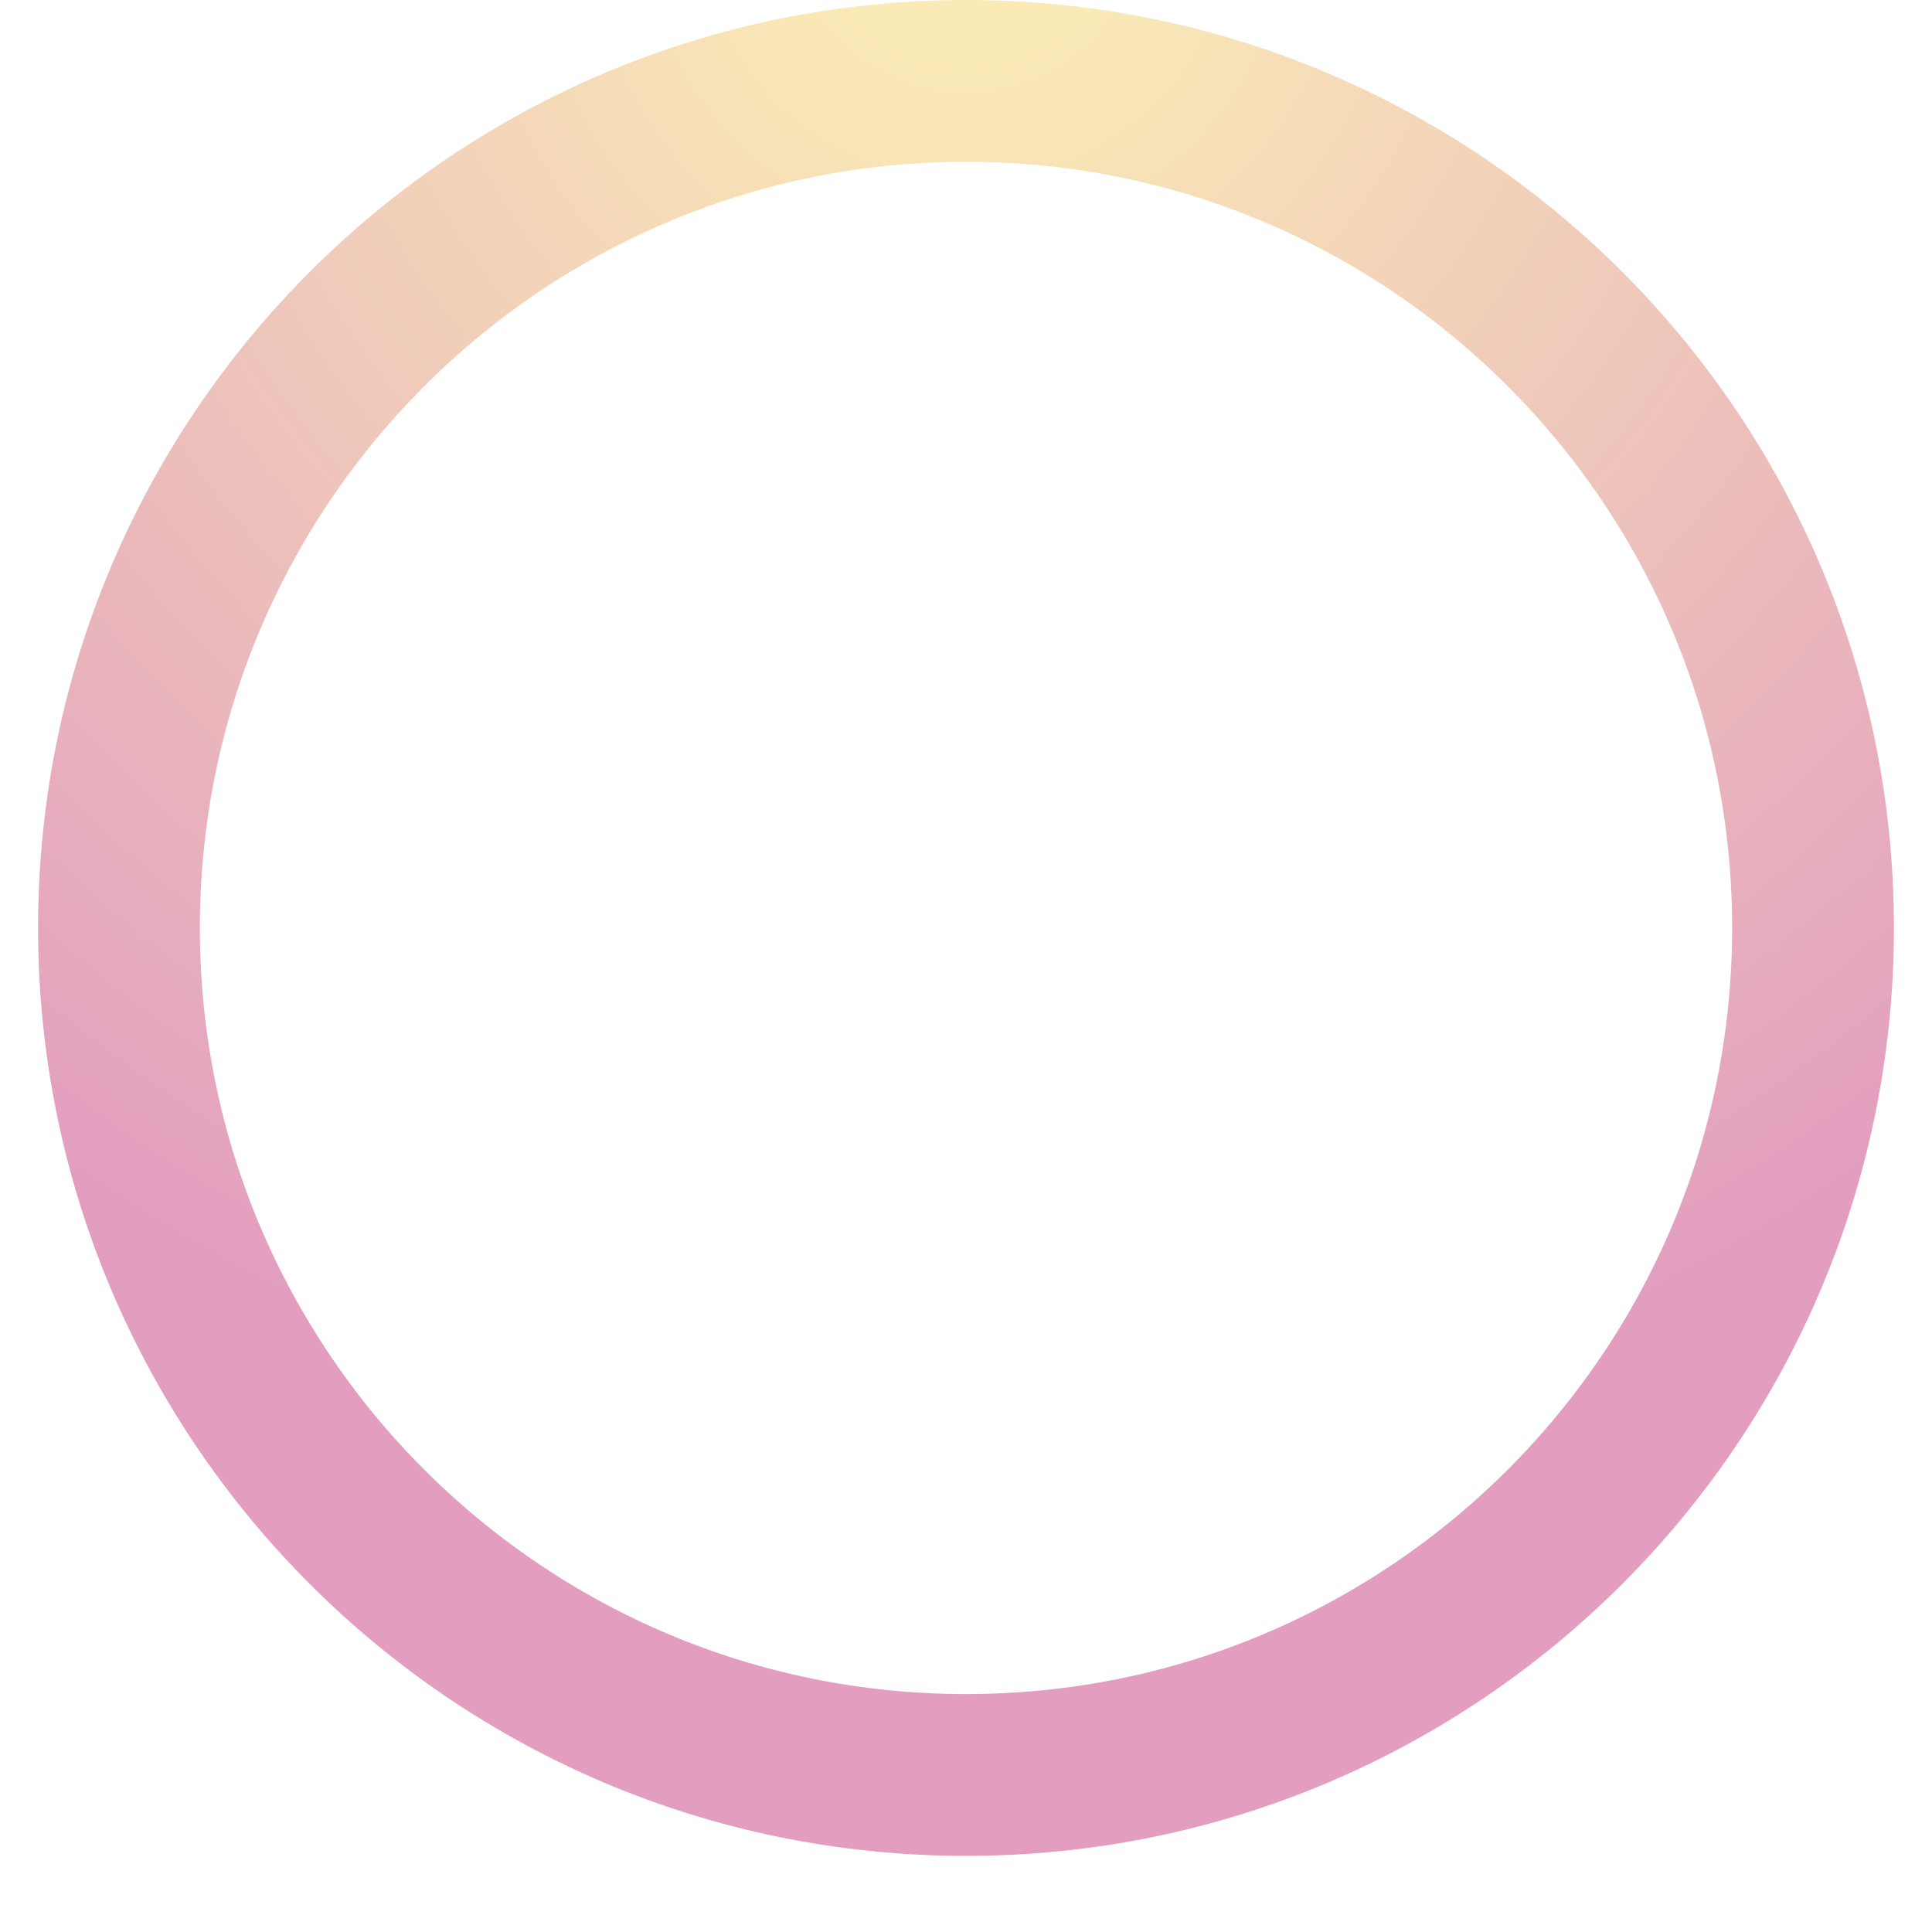
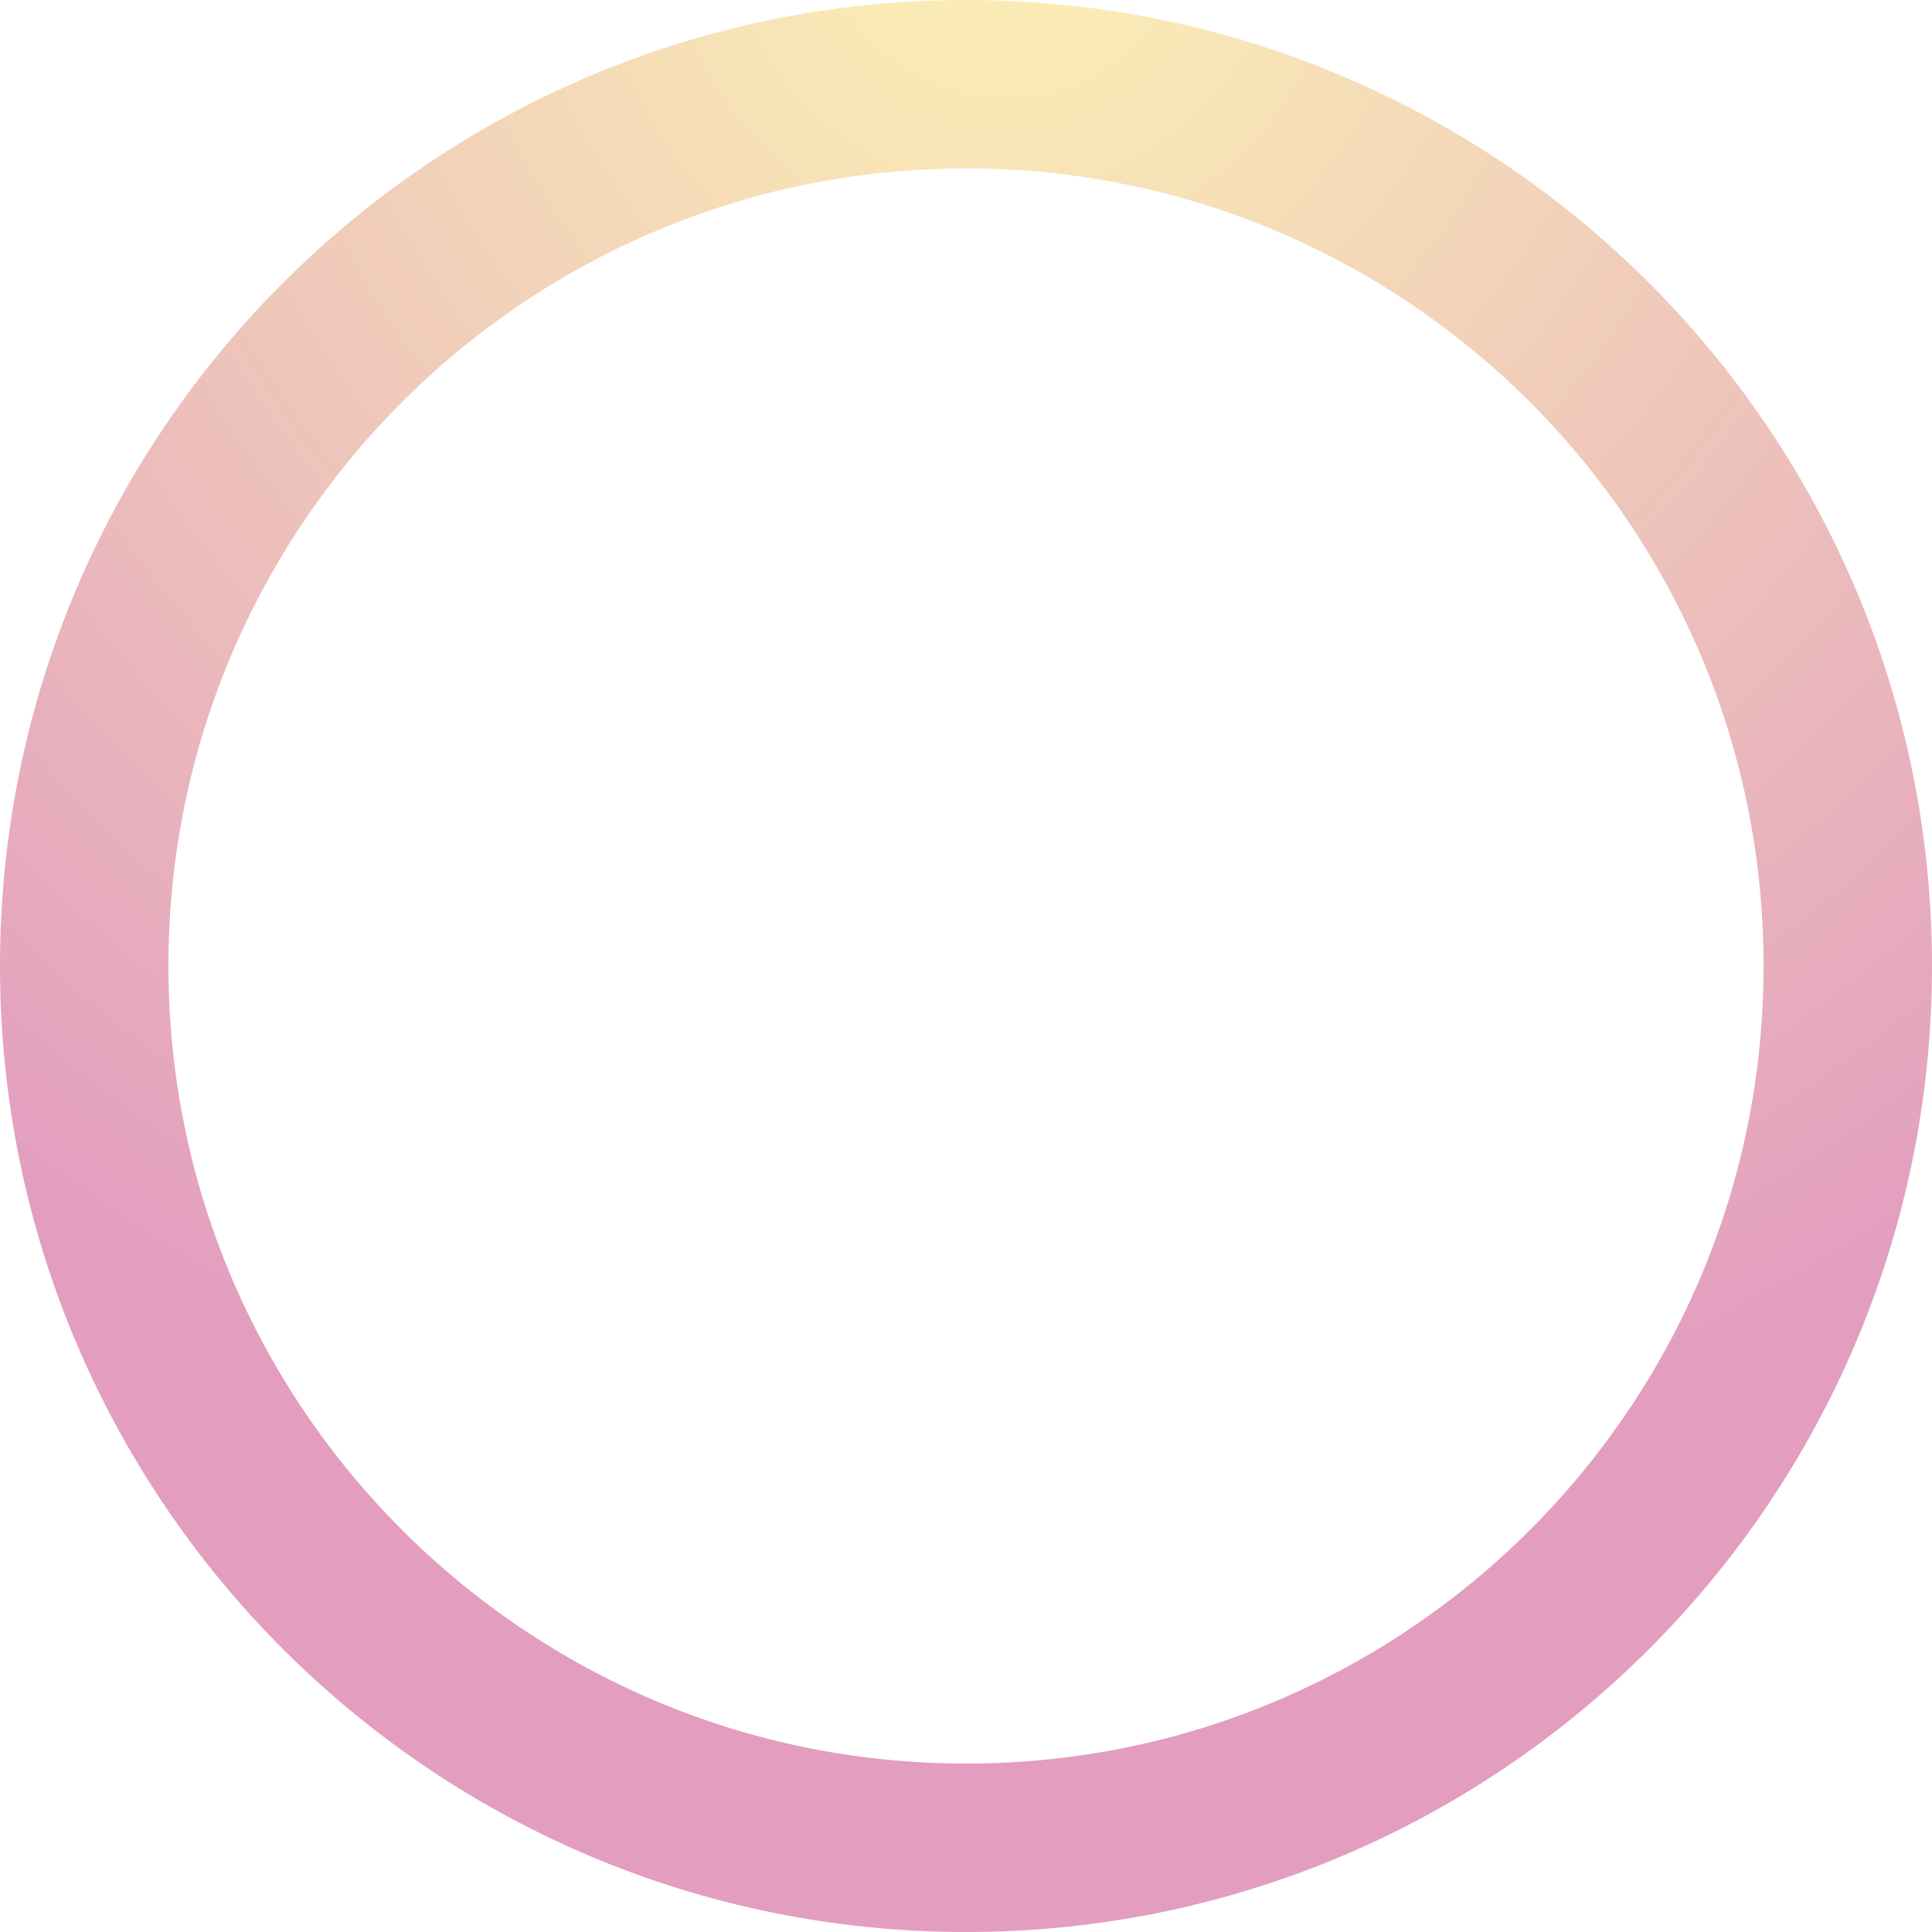
- <svg xmlns="http://www.w3.org/2000/svg" width="203" height="203" viewBox="0 0 203 203" fill="none">
+ <svg xmlns="http://www.w3.org/2000/svg" width="195" height="195" viewBox="0 0 195 195" fill="none">
  <g>
-     <circle cx="101.5" cy="97.5" r="89" stroke="url(#paint0_radial_1895_648)" stroke-width="17" shape-rendering="auto" />
+     <circle cx="97.5" cy="97.5" r="89" stroke="url(#paint0_radial_1895_648)" stroke-width="17" shape-rendering="auto" />
  </g>
  <defs>
    <radialGradient id="paint0_radial_1895_648" cx="0" cy="0" r="1" gradientUnits="userSpaceOnUse" gradientTransform="translate(101.5 -8.72369) rotate(90) scale(203.724)">
      <stop offset="0.068" stop-color="#FAEBB6" />
      <stop offset="0.802" stop-color="#E29DBF" />
    </radialGradient>
  </defs>
</svg>
